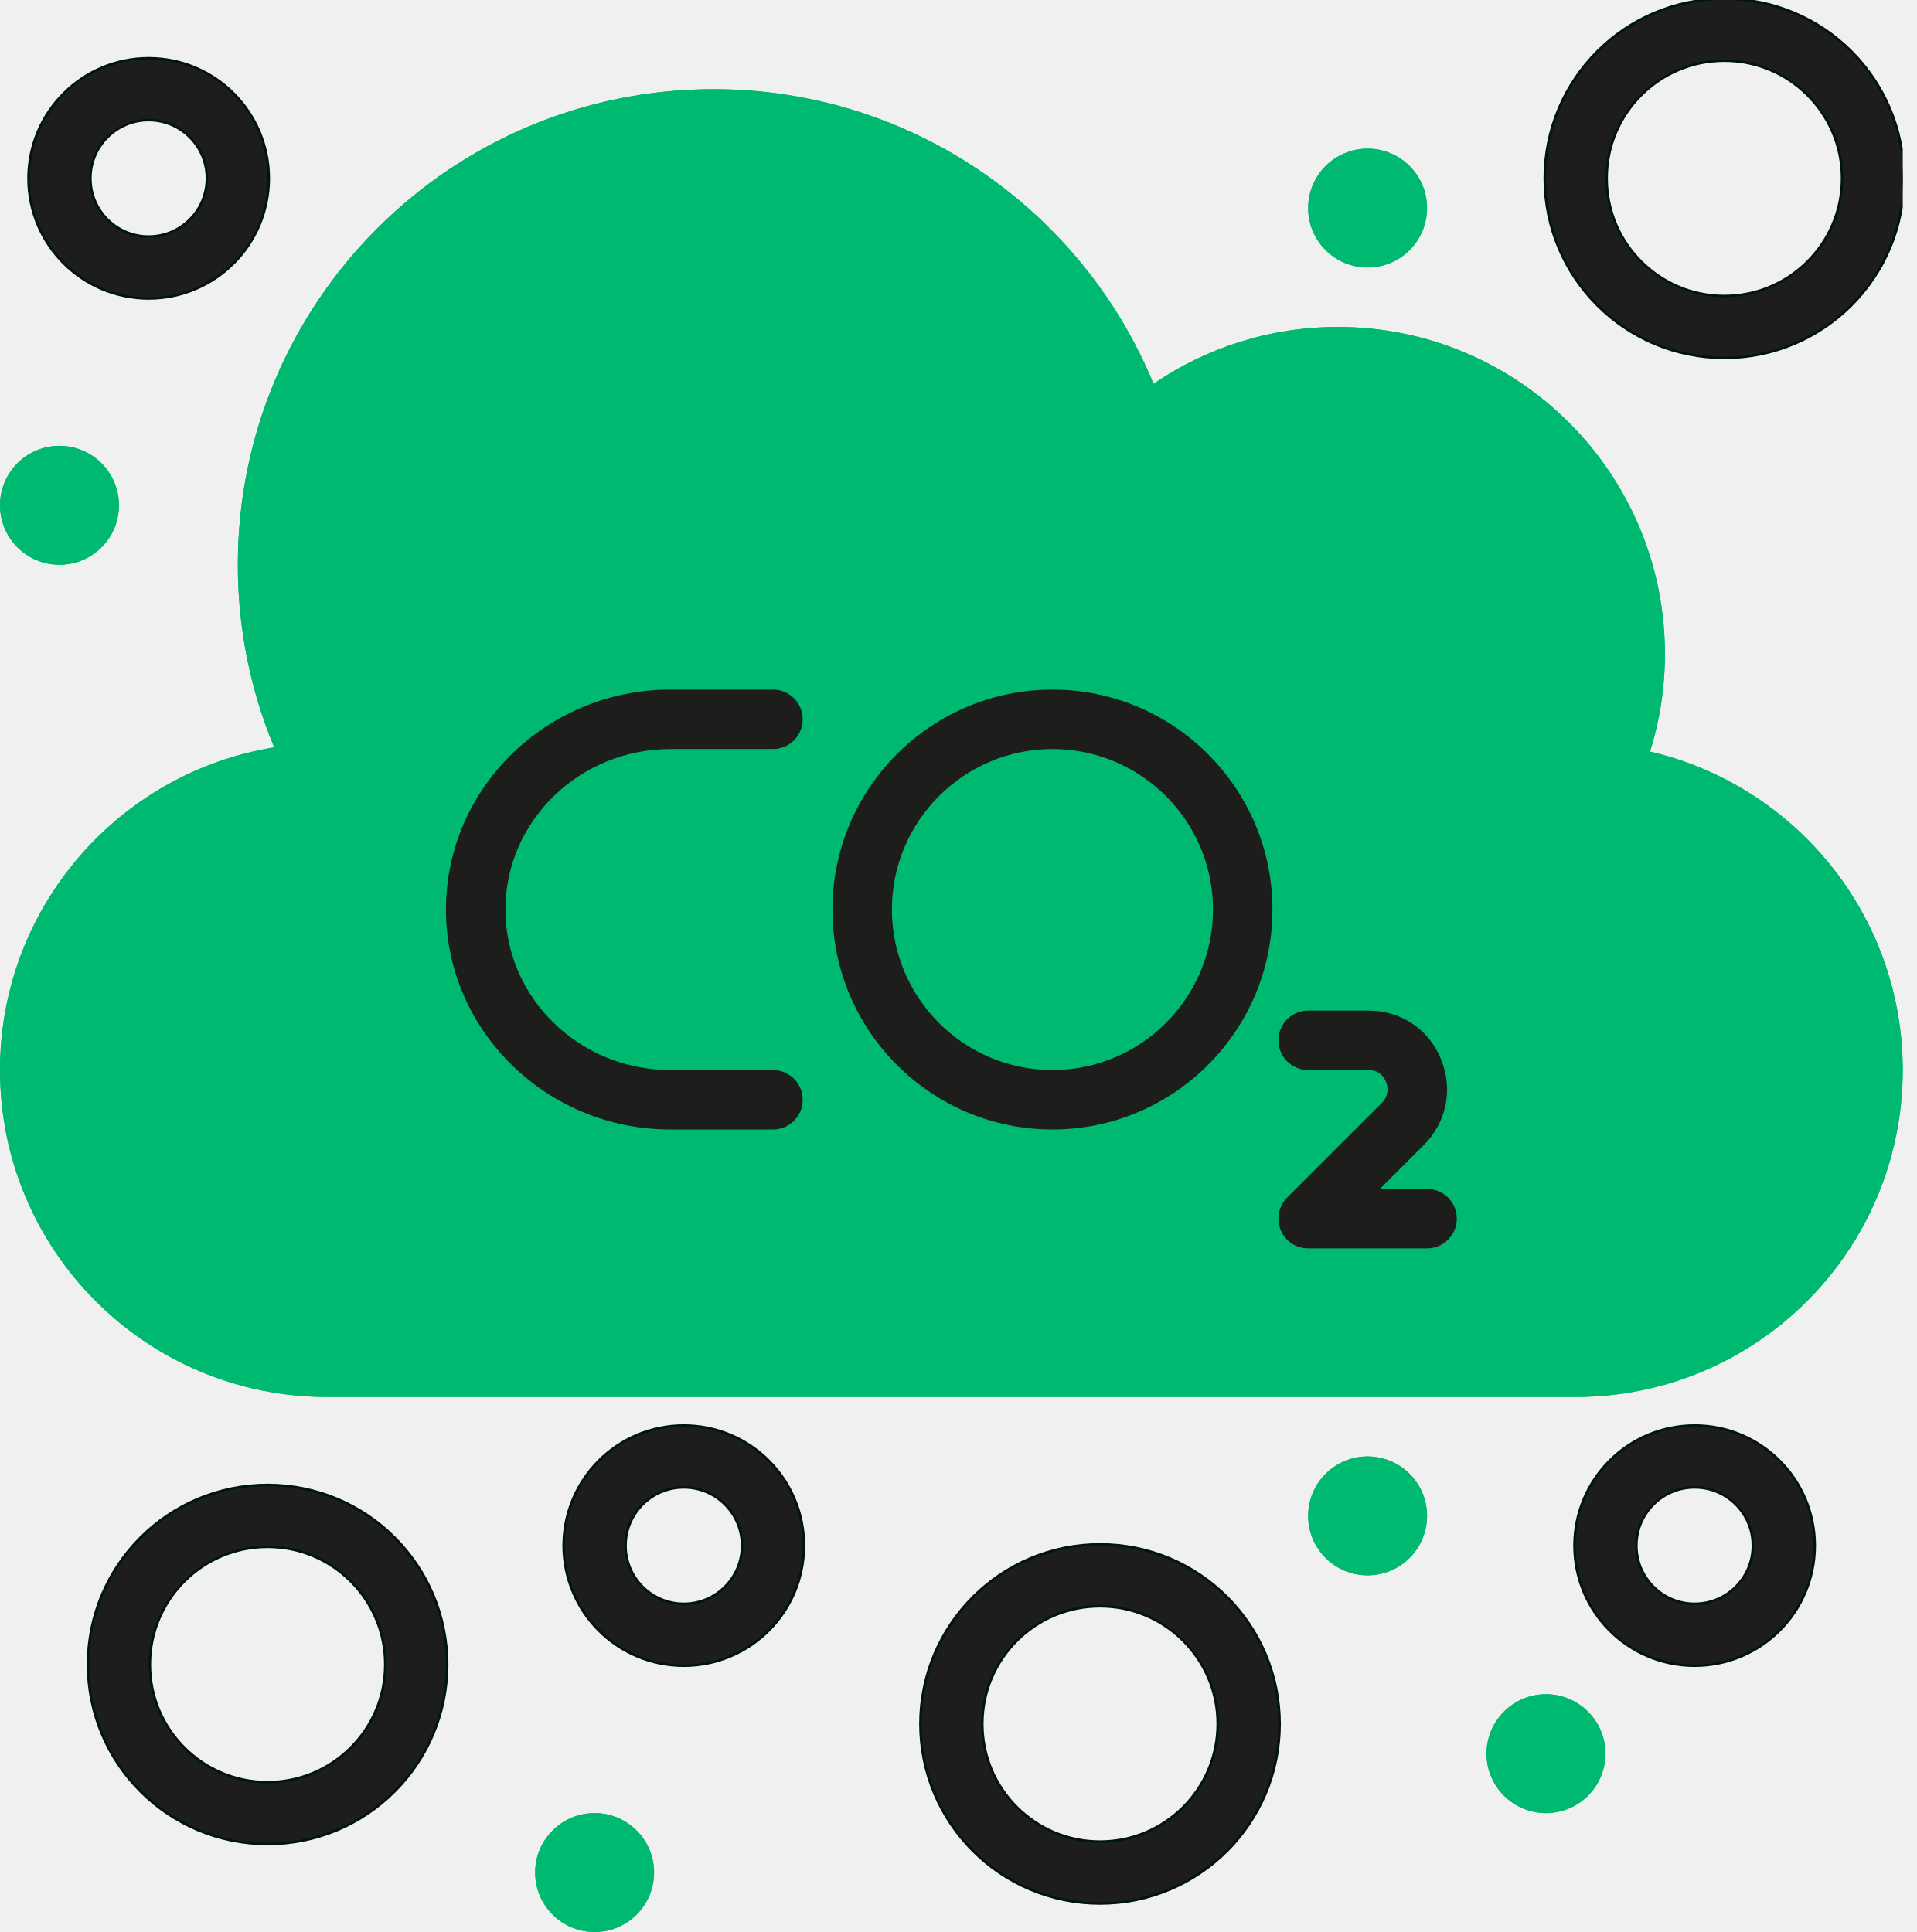
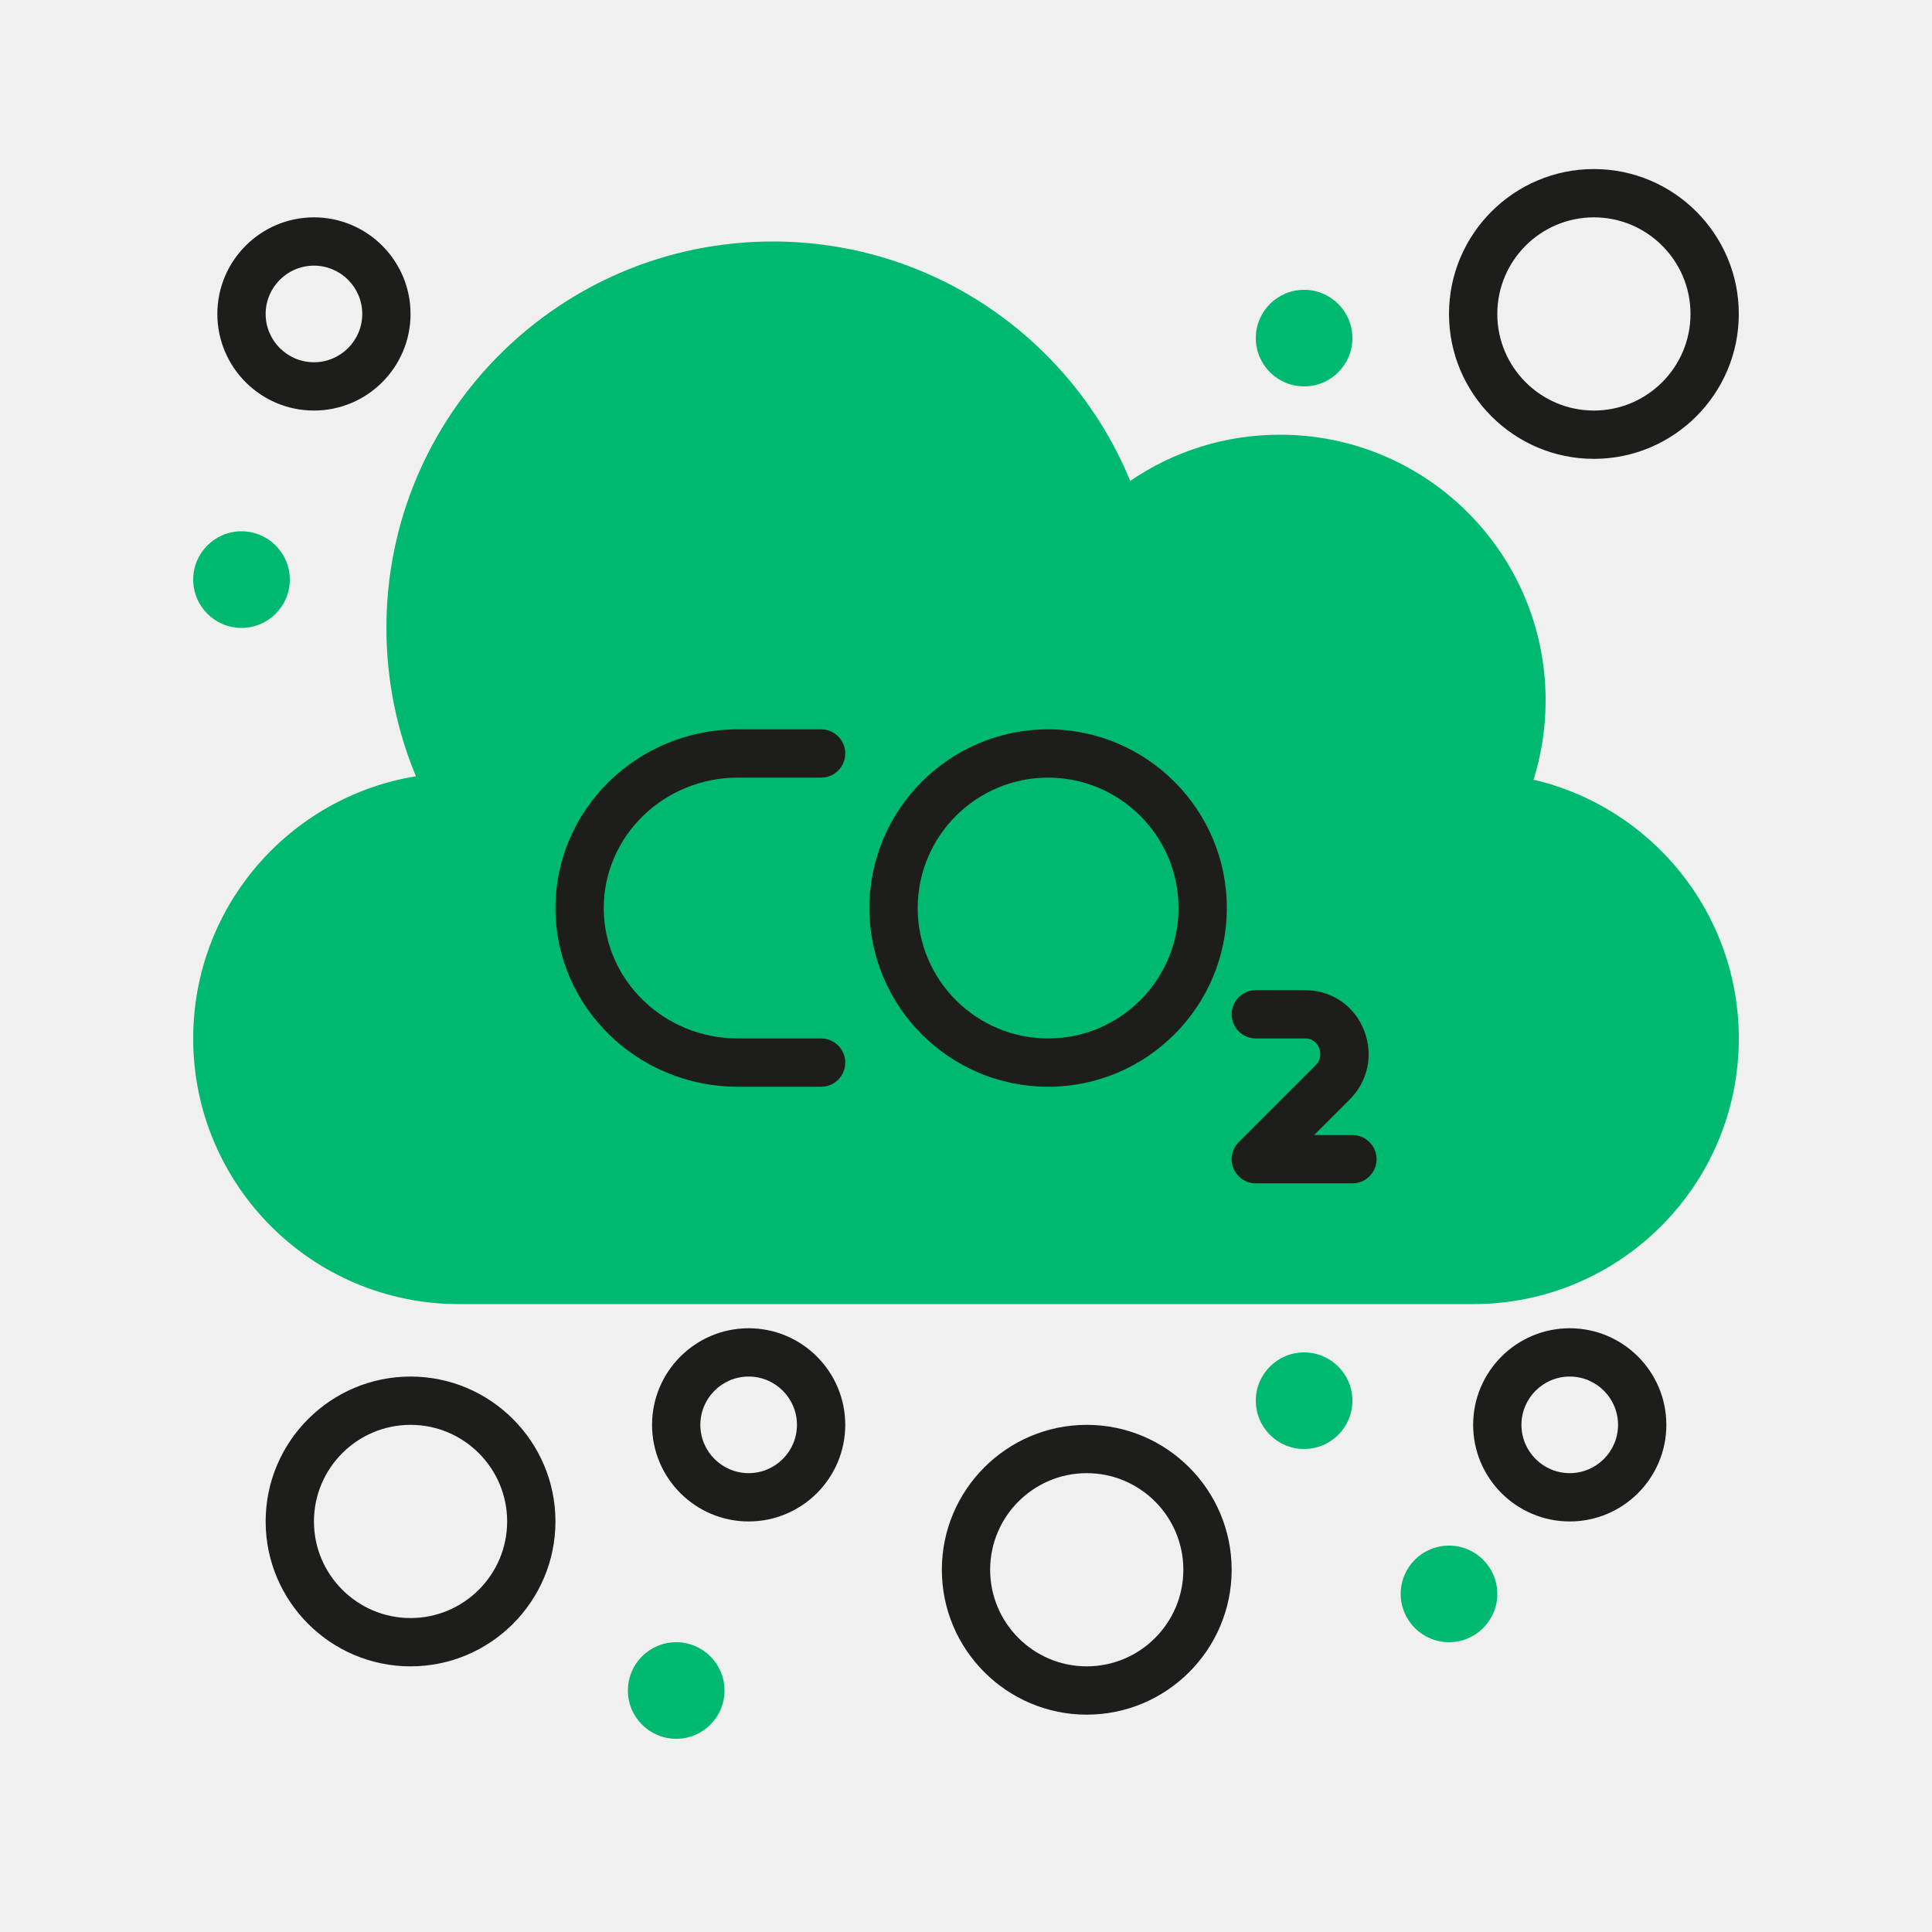
- <svg xmlns="http://www.w3.org/2000/svg" width="119" height="120" viewBox="0 0 119 120" fill="none">
-   <g clip-path="url(#clip0_530_502)">
-     <path d="M102.463 46.682C103.062 44.766 103.385 42.729 103.385 40.615C103.385 29.4 94.292 20.308 83.077 20.308C78.831 20.308 74.891 21.611 71.631 23.839C67.209 13.1 56.642 5.538 44.308 5.538C27.993 5.538 14.769 18.762 14.769 35.077C14.769 39.096 15.572 42.927 17.027 46.42C7.372 47.987 0 56.363 0 66.462C0 77.677 9.092 86.769 20.308 86.769H97.846C109.062 86.769 118.154 77.677 118.154 66.462C118.154 56.834 111.454 48.772 102.463 46.682Z" fill="#00B971" />
-     <path d="M65.354 68.308C71.879 68.308 77.169 63.018 77.169 56.492C77.169 49.967 71.879 44.677 65.354 44.677C58.828 44.677 53.538 49.967 53.538 56.492C53.538 63.018 58.828 68.308 65.354 68.308Z" stroke="#001511" stroke-width="4" stroke-miterlimit="10" stroke-linecap="round" />
-     <path d="M48 44.677H41.631C34.953 44.677 29.538 49.966 29.538 56.492C29.538 63.019 34.953 68.308 41.631 68.308H48" stroke="#001511" stroke-width="4" stroke-miterlimit="10" stroke-linecap="round" />
-     <path d="M88.615 75.692H81.231L87.107 69.816C88.961 67.963 87.768 64.732 85.148 64.621C85.074 64.617 84.999 64.615 84.923 64.615H81.231" stroke="#001511" stroke-width="4" stroke-linecap="round" stroke-linejoin="round" />
-     <path d="M107.077 20.308C112.175 20.308 116.308 16.175 116.308 11.077C116.308 5.979 112.175 1.846 107.077 1.846C101.979 1.846 97.846 5.979 97.846 11.077C97.846 16.175 101.979 20.308 107.077 20.308Z" stroke="#001511" stroke-width="4" stroke-miterlimit="10" stroke-linecap="round" />
-     <path d="M16.615 112.615C21.713 112.615 25.846 108.483 25.846 103.385C25.846 98.287 21.713 94.154 16.615 94.154C11.517 94.154 7.385 98.287 7.385 103.385C7.385 108.483 11.517 112.615 16.615 112.615Z" stroke="#001511" stroke-width="4" stroke-miterlimit="10" stroke-linecap="round" />
-     <path d="M42.462 101.538C45.52 101.538 48 99.059 48 96C48 92.941 45.52 90.462 42.462 90.462C39.403 90.462 36.923 92.941 36.923 96C36.923 99.059 39.403 101.538 42.462 101.538Z" stroke="#001511" stroke-width="4" stroke-miterlimit="10" stroke-linecap="round" />
-     <path d="M105.231 101.538C108.29 101.538 110.769 99.059 110.769 96C110.769 92.941 108.29 90.462 105.231 90.462C102.172 90.462 99.692 92.941 99.692 96C99.692 99.059 102.172 101.538 105.231 101.538Z" stroke="#001511" stroke-width="4" stroke-miterlimit="10" stroke-linecap="round" />
-     <path d="M9.231 16.615C12.29 16.615 14.769 14.136 14.769 11.077C14.769 8.018 12.29 5.538 9.231 5.538C6.172 5.538 3.692 8.018 3.692 11.077C3.692 14.136 6.172 16.615 9.231 16.615Z" stroke="#001511" stroke-width="4" stroke-miterlimit="10" stroke-linecap="round" />
-     <path d="M96 112.615C98.039 112.615 99.692 110.962 99.692 108.923C99.692 106.884 98.039 105.231 96 105.231C93.961 105.231 92.308 106.884 92.308 108.923C92.308 110.962 93.961 112.615 96 112.615Z" fill="#00B971" />
-     <path d="M36.923 120C38.962 120 40.615 118.347 40.615 116.308C40.615 114.268 38.962 112.615 36.923 112.615C34.884 112.615 33.231 114.268 33.231 116.308C33.231 118.347 34.884 120 36.923 120Z" fill="#00B971" />
-     <path d="M84.923 97.846C86.962 97.846 88.615 96.193 88.615 94.154C88.615 92.115 86.962 90.462 84.923 90.462C82.884 90.462 81.231 92.115 81.231 94.154C81.231 96.193 82.884 97.846 84.923 97.846Z" fill="#00B971" />
-     <path d="M3.692 35.077C5.732 35.077 7.385 33.424 7.385 31.385C7.385 29.345 5.732 27.692 3.692 27.692C1.653 27.692 0 29.345 0 31.385C0 33.424 1.653 35.077 3.692 35.077Z" fill="#00B971" />
-     <path d="M84.923 16.615C86.962 16.615 88.615 14.962 88.615 12.923C88.615 10.884 86.962 9.231 84.923 9.231C82.884 9.231 81.231 10.884 81.231 12.923C81.231 14.962 82.884 16.615 84.923 16.615Z" fill="#00B971" />
-     <path d="M68.308 116.308C73.406 116.308 77.538 112.175 77.538 107.077C77.538 101.979 73.406 97.846 68.308 97.846C63.21 97.846 59.077 101.979 59.077 107.077C59.077 112.175 63.21 116.308 68.308 116.308Z" stroke="#001511" stroke-width="4" stroke-miterlimit="10" stroke-linecap="round" />
-     <path d="M102.463 46.682C103.062 44.766 103.385 42.729 103.385 40.615C103.385 29.4 94.292 20.308 83.077 20.308C78.831 20.308 74.891 21.611 71.631 23.839C67.209 13.1 56.642 5.538 44.308 5.538C27.993 5.538 14.769 18.762 14.769 35.077C14.769 39.096 15.572 42.927 17.027 46.42C7.372 47.987 0 56.363 0 66.462C0 77.677 9.092 86.769 20.308 86.769H97.846C109.062 86.769 118.154 77.677 118.154 66.462C118.154 56.834 111.454 48.772 102.463 46.682Z" fill="#00B971" />
-     <path d="M65.354 70.154C57.822 70.154 51.692 64.025 51.692 56.492C51.692 48.96 57.822 42.831 65.354 42.831C72.886 42.831 79.015 48.96 79.015 56.492C79.015 64.025 72.886 70.154 65.354 70.154ZM65.354 46.523C59.856 46.523 55.385 50.995 55.385 56.492C55.385 61.99 59.856 66.462 65.354 66.462C70.852 66.462 75.323 61.99 75.323 56.492C75.323 50.995 70.852 46.523 65.354 46.523Z" fill="#1D1D1B" />
-     <path d="M48 70.154H41.631C33.945 70.154 27.692 64.025 27.692 56.492C27.692 48.96 33.945 42.831 41.631 42.831H48C49.019 42.831 49.846 43.658 49.846 44.677C49.846 45.696 49.019 46.523 48 46.523H41.631C35.981 46.523 31.385 50.995 31.385 56.492C31.385 61.99 35.981 66.462 41.631 66.462H48C49.019 66.462 49.846 67.289 49.846 68.308C49.846 69.327 49.019 70.154 48 70.154Z" fill="#1D1D1B" />
-     <path d="M88.615 77.538H81.231C80.485 77.538 79.811 77.088 79.525 76.399C79.239 75.709 79.397 74.915 79.925 74.387L85.802 68.511C86.323 67.99 86.138 67.372 86.07 67.196C85.988 66.986 85.726 66.495 85.071 66.465C85.023 66.463 84.973 66.462 84.923 66.462H81.231C80.212 66.462 79.385 65.635 79.385 64.615C79.385 63.596 80.212 62.769 81.231 62.769H84.923C85.026 62.769 85.128 62.771 85.228 62.777C87.161 62.86 88.802 64.039 89.511 65.856C90.233 67.706 89.812 69.724 88.414 71.121L85.689 73.846H88.617C89.636 73.846 90.463 74.673 90.463 75.692C90.463 76.711 89.636 77.538 88.617 77.538H88.615Z" fill="#1D1D1B" />
-     <path d="M107.077 22.154C100.97 22.154 96 17.184 96 11.077C96 4.97 100.97 0 107.077 0C113.184 0 118.154 4.97 118.154 11.077C118.154 17.184 113.184 22.154 107.077 22.154ZM107.077 3.692C103.004 3.692 99.692 7.004 99.692 11.077C99.692 15.149 103.004 18.462 107.077 18.462C111.15 18.462 114.462 15.149 114.462 11.077C114.462 7.004 111.15 3.692 107.077 3.692Z" fill="#1D1D1B" />
-     <path d="M16.615 114.462C10.508 114.462 5.538 109.492 5.538 103.385C5.538 97.278 10.508 92.308 16.615 92.308C22.723 92.308 27.692 97.278 27.692 103.385C27.692 109.492 22.723 114.462 16.615 114.462ZM16.615 96C12.543 96 9.231 99.312 9.231 103.385C9.231 107.457 12.543 110.769 16.615 110.769C20.688 110.769 24 107.457 24 103.385C24 99.312 20.688 96 16.615 96Z" fill="#1D1D1B" />
-     <path d="M42.462 103.385C38.389 103.385 35.077 100.073 35.077 96C35.077 91.927 38.389 88.615 42.462 88.615C46.534 88.615 49.846 91.927 49.846 96C49.846 100.073 46.534 103.385 42.462 103.385ZM42.462 92.308C40.425 92.308 38.769 93.964 38.769 96C38.769 98.036 40.425 99.692 42.462 99.692C44.498 99.692 46.154 98.036 46.154 96C46.154 93.964 44.498 92.308 42.462 92.308Z" fill="#1D1D1B" />
-     <path d="M105.231 103.385C101.158 103.385 97.846 100.073 97.846 96C97.846 91.927 101.158 88.615 105.231 88.615C109.303 88.615 112.615 91.927 112.615 96C112.615 100.073 109.303 103.385 105.231 103.385ZM105.231 92.308C103.194 92.308 101.538 93.964 101.538 96C101.538 98.036 103.194 99.692 105.231 99.692C107.267 99.692 108.923 98.036 108.923 96C108.923 93.964 107.267 92.308 105.231 92.308Z" fill="#1D1D1B" />
-     <path d="M9.231 18.462C5.158 18.462 1.846 15.149 1.846 11.077C1.846 7.004 5.158 3.692 9.231 3.692C13.303 3.692 16.615 7.004 16.615 11.077C16.615 15.149 13.303 18.462 9.231 18.462ZM9.231 7.385C7.194 7.385 5.538 9.041 5.538 11.077C5.538 13.113 7.194 14.769 9.231 14.769C11.267 14.769 12.923 13.113 12.923 11.077C12.923 9.041 11.267 7.385 9.231 7.385Z" fill="#1D1D1B" />
-     <path d="M96 112.615C98.039 112.615 99.692 110.962 99.692 108.923C99.692 106.884 98.039 105.231 96 105.231C93.961 105.231 92.308 106.884 92.308 108.923C92.308 110.962 93.961 112.615 96 112.615Z" fill="#00B971" />
-     <path d="M36.923 120C38.962 120 40.615 118.347 40.615 116.308C40.615 114.268 38.962 112.615 36.923 112.615C34.884 112.615 33.231 114.268 33.231 116.308C33.231 118.347 34.884 120 36.923 120Z" fill="#00B971" />
-     <path d="M84.923 97.846C86.962 97.846 88.615 96.193 88.615 94.154C88.615 92.115 86.962 90.462 84.923 90.462C82.884 90.462 81.231 92.115 81.231 94.154C81.231 96.193 82.884 97.846 84.923 97.846Z" fill="#00B971" />
-     <path d="M3.692 35.077C5.732 35.077 7.385 33.424 7.385 31.385C7.385 29.345 5.732 27.692 3.692 27.692C1.653 27.692 0 29.345 0 31.385C0 33.424 1.653 35.077 3.692 35.077Z" fill="#00B971" />
-     <path d="M84.923 16.615C86.962 16.615 88.615 14.962 88.615 12.923C88.615 10.884 86.962 9.231 84.923 9.231C82.884 9.231 81.231 10.884 81.231 12.923C81.231 14.962 82.884 16.615 84.923 16.615Z" fill="#00B971" />
-     <path d="M68.308 118.154C62.201 118.154 57.231 113.184 57.231 107.077C57.231 100.97 62.201 96 68.308 96C74.415 96 79.385 100.97 79.385 107.077C79.385 113.184 74.415 118.154 68.308 118.154ZM68.308 99.692C64.235 99.692 60.923 103.004 60.923 107.077C60.923 111.15 64.235 114.462 68.308 114.462C72.38 114.462 75.692 111.15 75.692 107.077C75.692 103.004 72.38 99.692 68.308 99.692Z" fill="#1D1D1B" />
-   </g>
+ <svg xmlns="http://www.w3.org/2000/svg" id="COLOR" viewBox="0 0 800 800">
  <defs>
-     <clipPath id="clip0_530_502">
-       <rect width="118.154" height="120" fill="white" />
-     </clipPath>
+     <style>
+       .cls-1 {
+         fill: #00b971;
+       }
+ 
+       .cls-2 {
+         fill: #1d1d1b;
+       }
+     </style>
  </defs>
+   <path class="cls-1" d="m635.01,322.86c3.24-10.38,4.99-21.41,4.99-32.86,0-60.75-49.25-110-110-110-23,0-44.34,7.06-62,19.13-23.95-58.17-81.19-99.13-148-99.13-88.37,0-160,71.63-160,160,0,21.77,4.35,42.52,12.23,61.44-52.3,8.5-92.23,53.86-92.23,108.56h0c0,60.75,49.25,110,110,110h420c60.75,0,110-49.25,110-110h0c0-52.15-36.29-95.82-84.99-107.14Z" />
+   <path class="cls-2" d="m434,450c-40.8,0-74-33.2-74-74s33.2-74,74-74,74,33.2,74,74-33.2,74-74,74Zm0-128c-29.78,0-54,24.22-54,54s24.22,54,54,54,54-24.22,54-54-24.22-54-54-54Z" />
+   <path class="cls-2" d="m340,450h-34.5c-41.63,0-75.5-33.2-75.5-74s33.87-74,75.5-74h34.5c5.52,0,10,4.48,10,10s-4.48,10-10,10h-34.5c-30.6,0-55.5,24.22-55.5,54s24.9,54,55.5,54h34.5c5.52,0,10,4.48,10,10s-4.48,10-10,10Z" />
+   <path class="cls-2" d="m560,490h-40c-4.04,0-7.69-2.44-9.24-6.17-1.55-3.74-.69-8.04,2.17-10.9l31.83-31.83c2.82-2.82,1.82-6.17,1.45-7.12-.44-1.14-1.86-3.8-5.41-3.96-.26-.01-.53-.02-.8-.02h-20c-5.52,0-10-4.48-10-10s4.48-10,10-10h20c.56,0,1.11.01,1.65.04,10.47.45,19.36,6.84,23.2,16.68,3.91,10.02,1.63,20.95-5.94,28.52l-14.76,14.76h15.86c5.52,0,10,4.48,10,10s-4.48,10-10,10Z" />
+   <path class="cls-2" d="m660,190c-33.08,0-60-26.92-60-60s26.92-60,60-60,60,26.92,60,60-26.92,60-60,60Zm0-100c-22.06,0-40,17.94-40,40s17.94,40,40,40,40-17.94,40-40-17.94-40-40-40Z" />
+   <path class="cls-2" d="m170,690c-33.08,0-60-26.92-60-60s26.92-60,60-60,60,26.92,60,60-26.92,60-60,60Zm0-100c-22.06,0-40,17.94-40,40s17.94,40,40,40,40-17.94,40-40-17.94-40-40-40Z" />
+   <path class="cls-2" d="m310,630c-22.06,0-40-17.94-40-40s17.94-40,40-40,40,17.94,40,40-17.94,40-40,40Zm0-60c-11.03,0-20,8.97-20,20s8.97,20,20,20,20-8.97,20-20-8.97-20-20-20Z" />
+   <path class="cls-2" d="m650,630c-22.06,0-40-17.94-40-40s17.94-40,40-40,40,17.94,40,40-17.94,40-40,40Zm0-60c-11.03,0-20,8.97-20,20s8.97,20,20,20,20-8.97,20-20-8.97-20-20-20Z" />
+   <path class="cls-2" d="m130,170c-22.06,0-40-17.94-40-40s17.94-40,40-40,40,17.94,40,40-17.94,40-40,40Zm0-60c-11.03,0-20,8.97-20,20s8.97,20,20,20,20-8.97,20-20-8.97-20-20-20Z" />
+   <circle class="cls-1" cx="600" cy="660" r="20" />
+   <circle class="cls-1" cx="280" cy="700" r="20" />
+   <circle class="cls-1" cx="540" cy="580" r="20" />
+   <circle class="cls-1" cx="100" cy="240" r="20" />
+   <circle class="cls-1" cx="540" cy="140" r="20" />
+   <path class="cls-2" d="m450,710c-33.08,0-60-26.92-60-60s26.92-60,60-60,60,26.92,60,60-26.92,60-60,60Zm0-100c-22.06,0-40,17.94-40,40s17.94,40,40,40,40-17.94,40-40-17.94-40-40-40Z" />
</svg>
